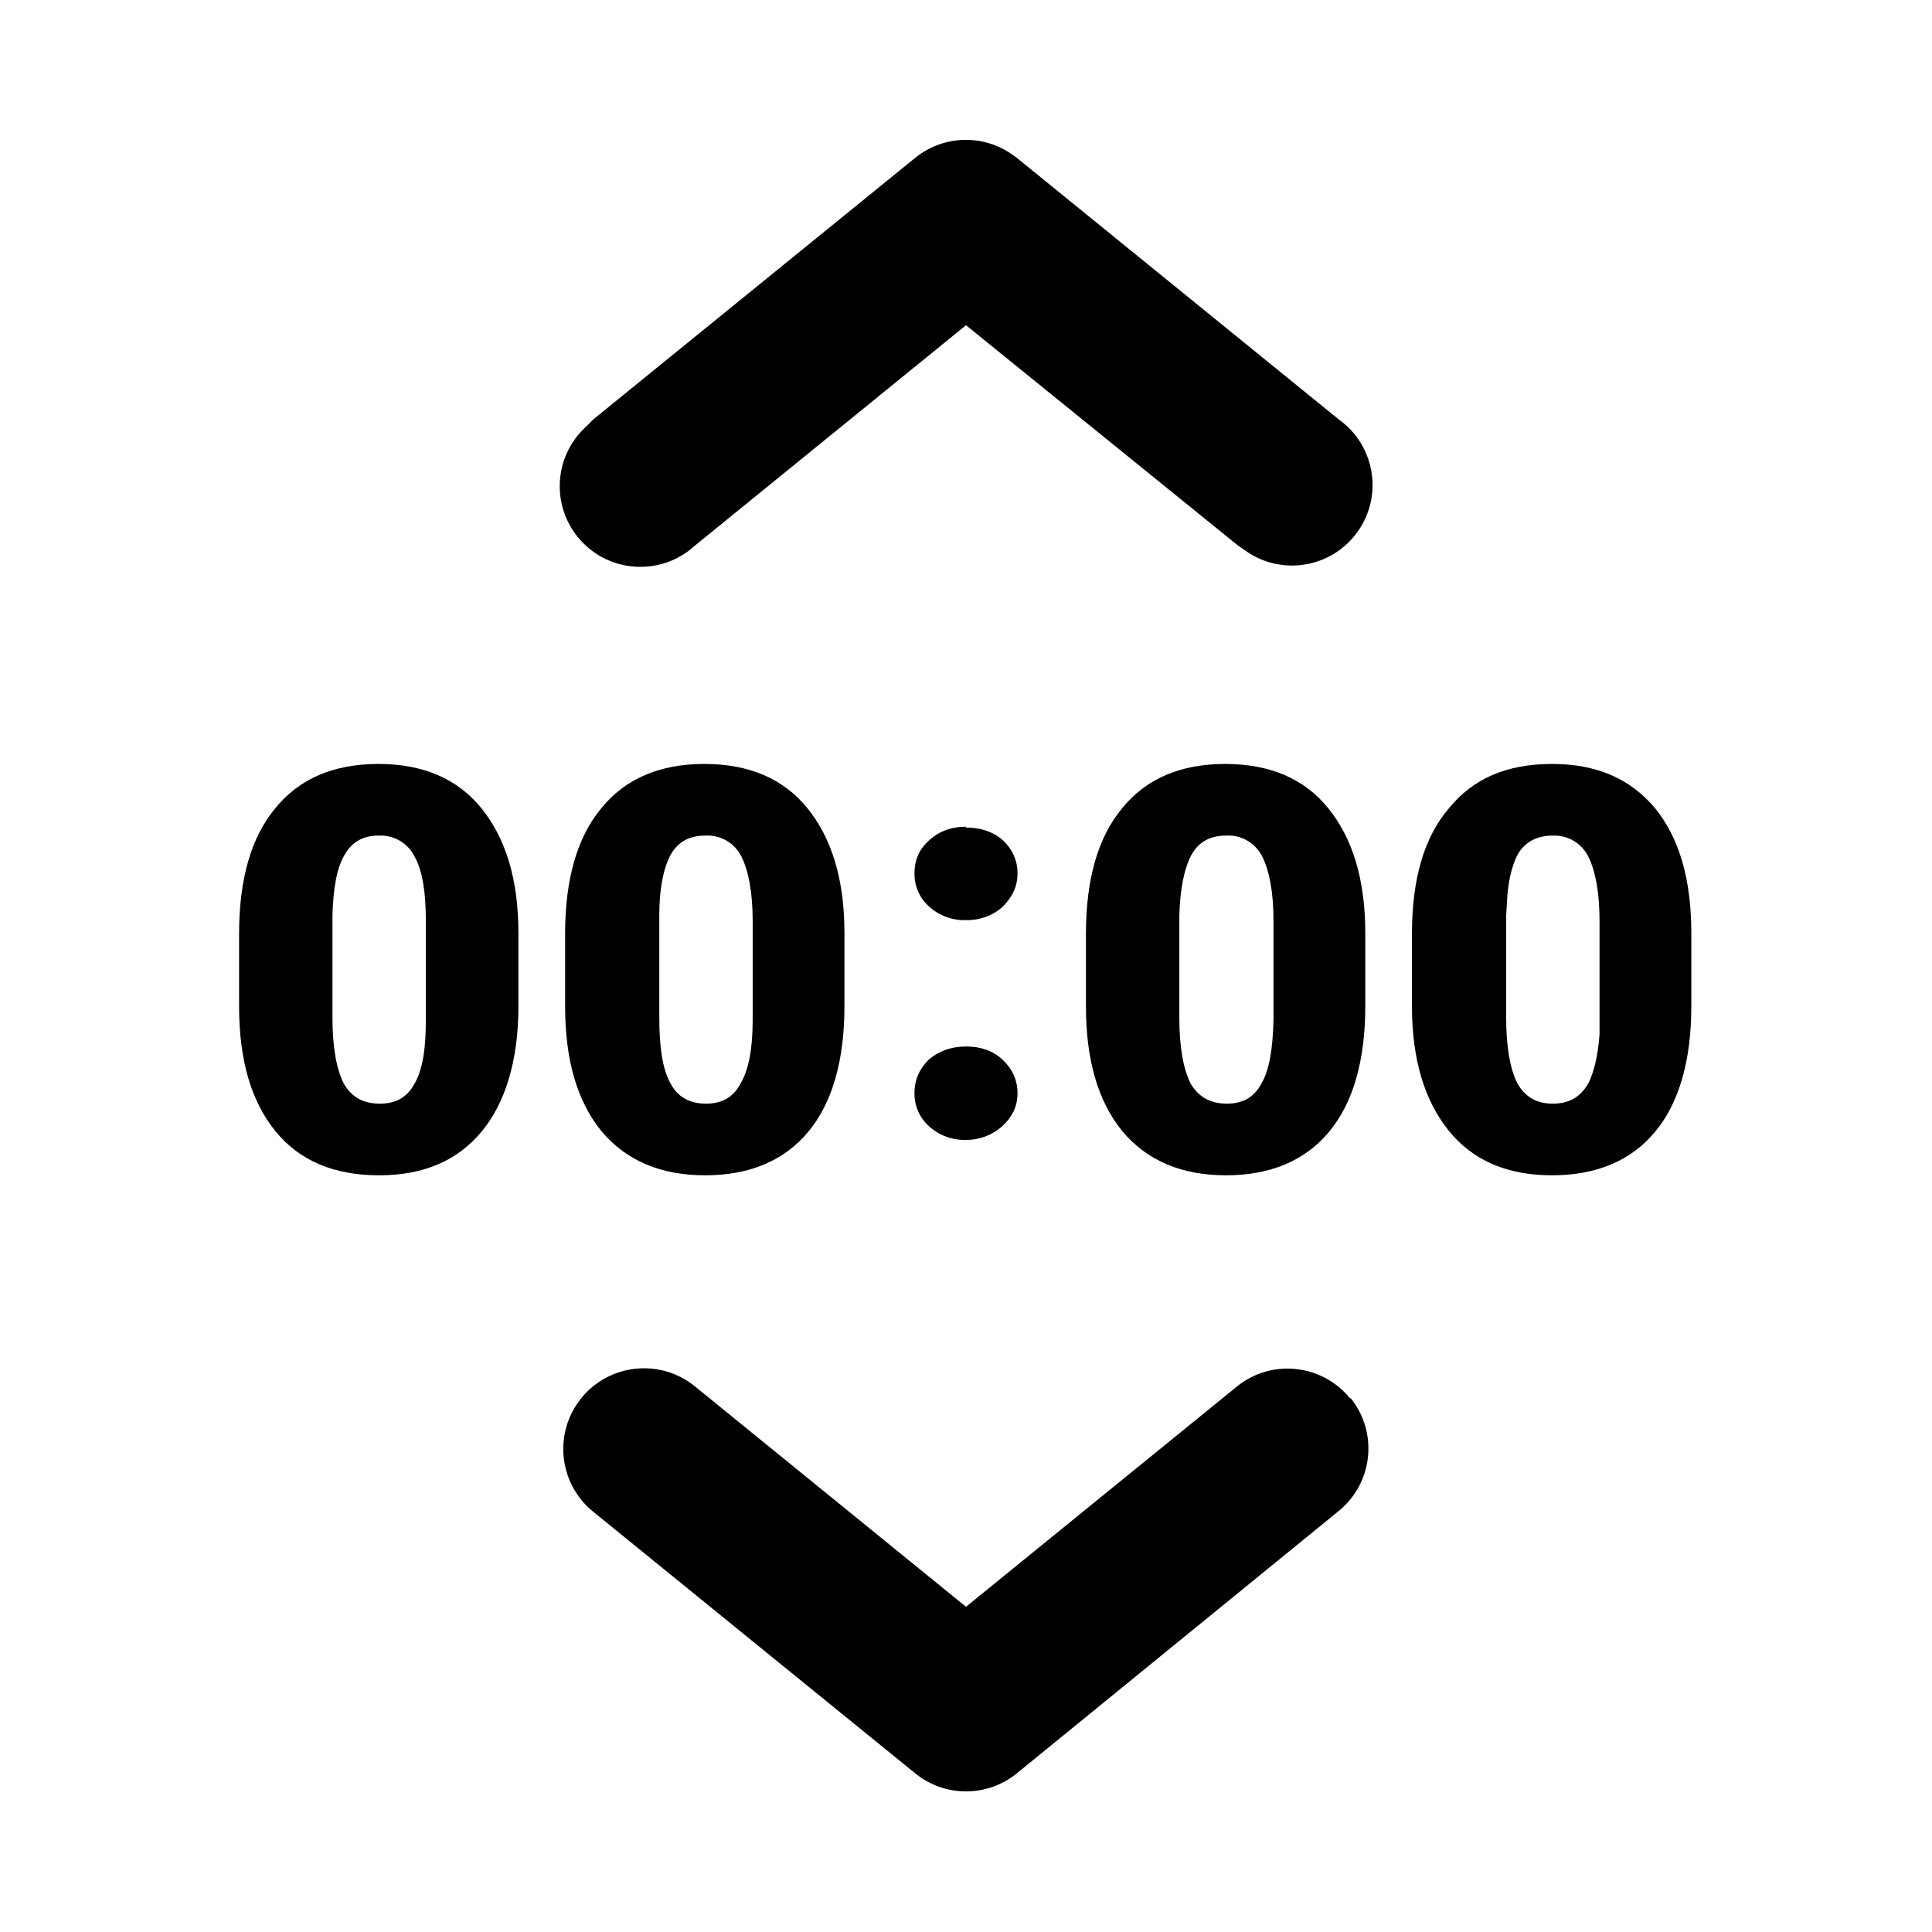
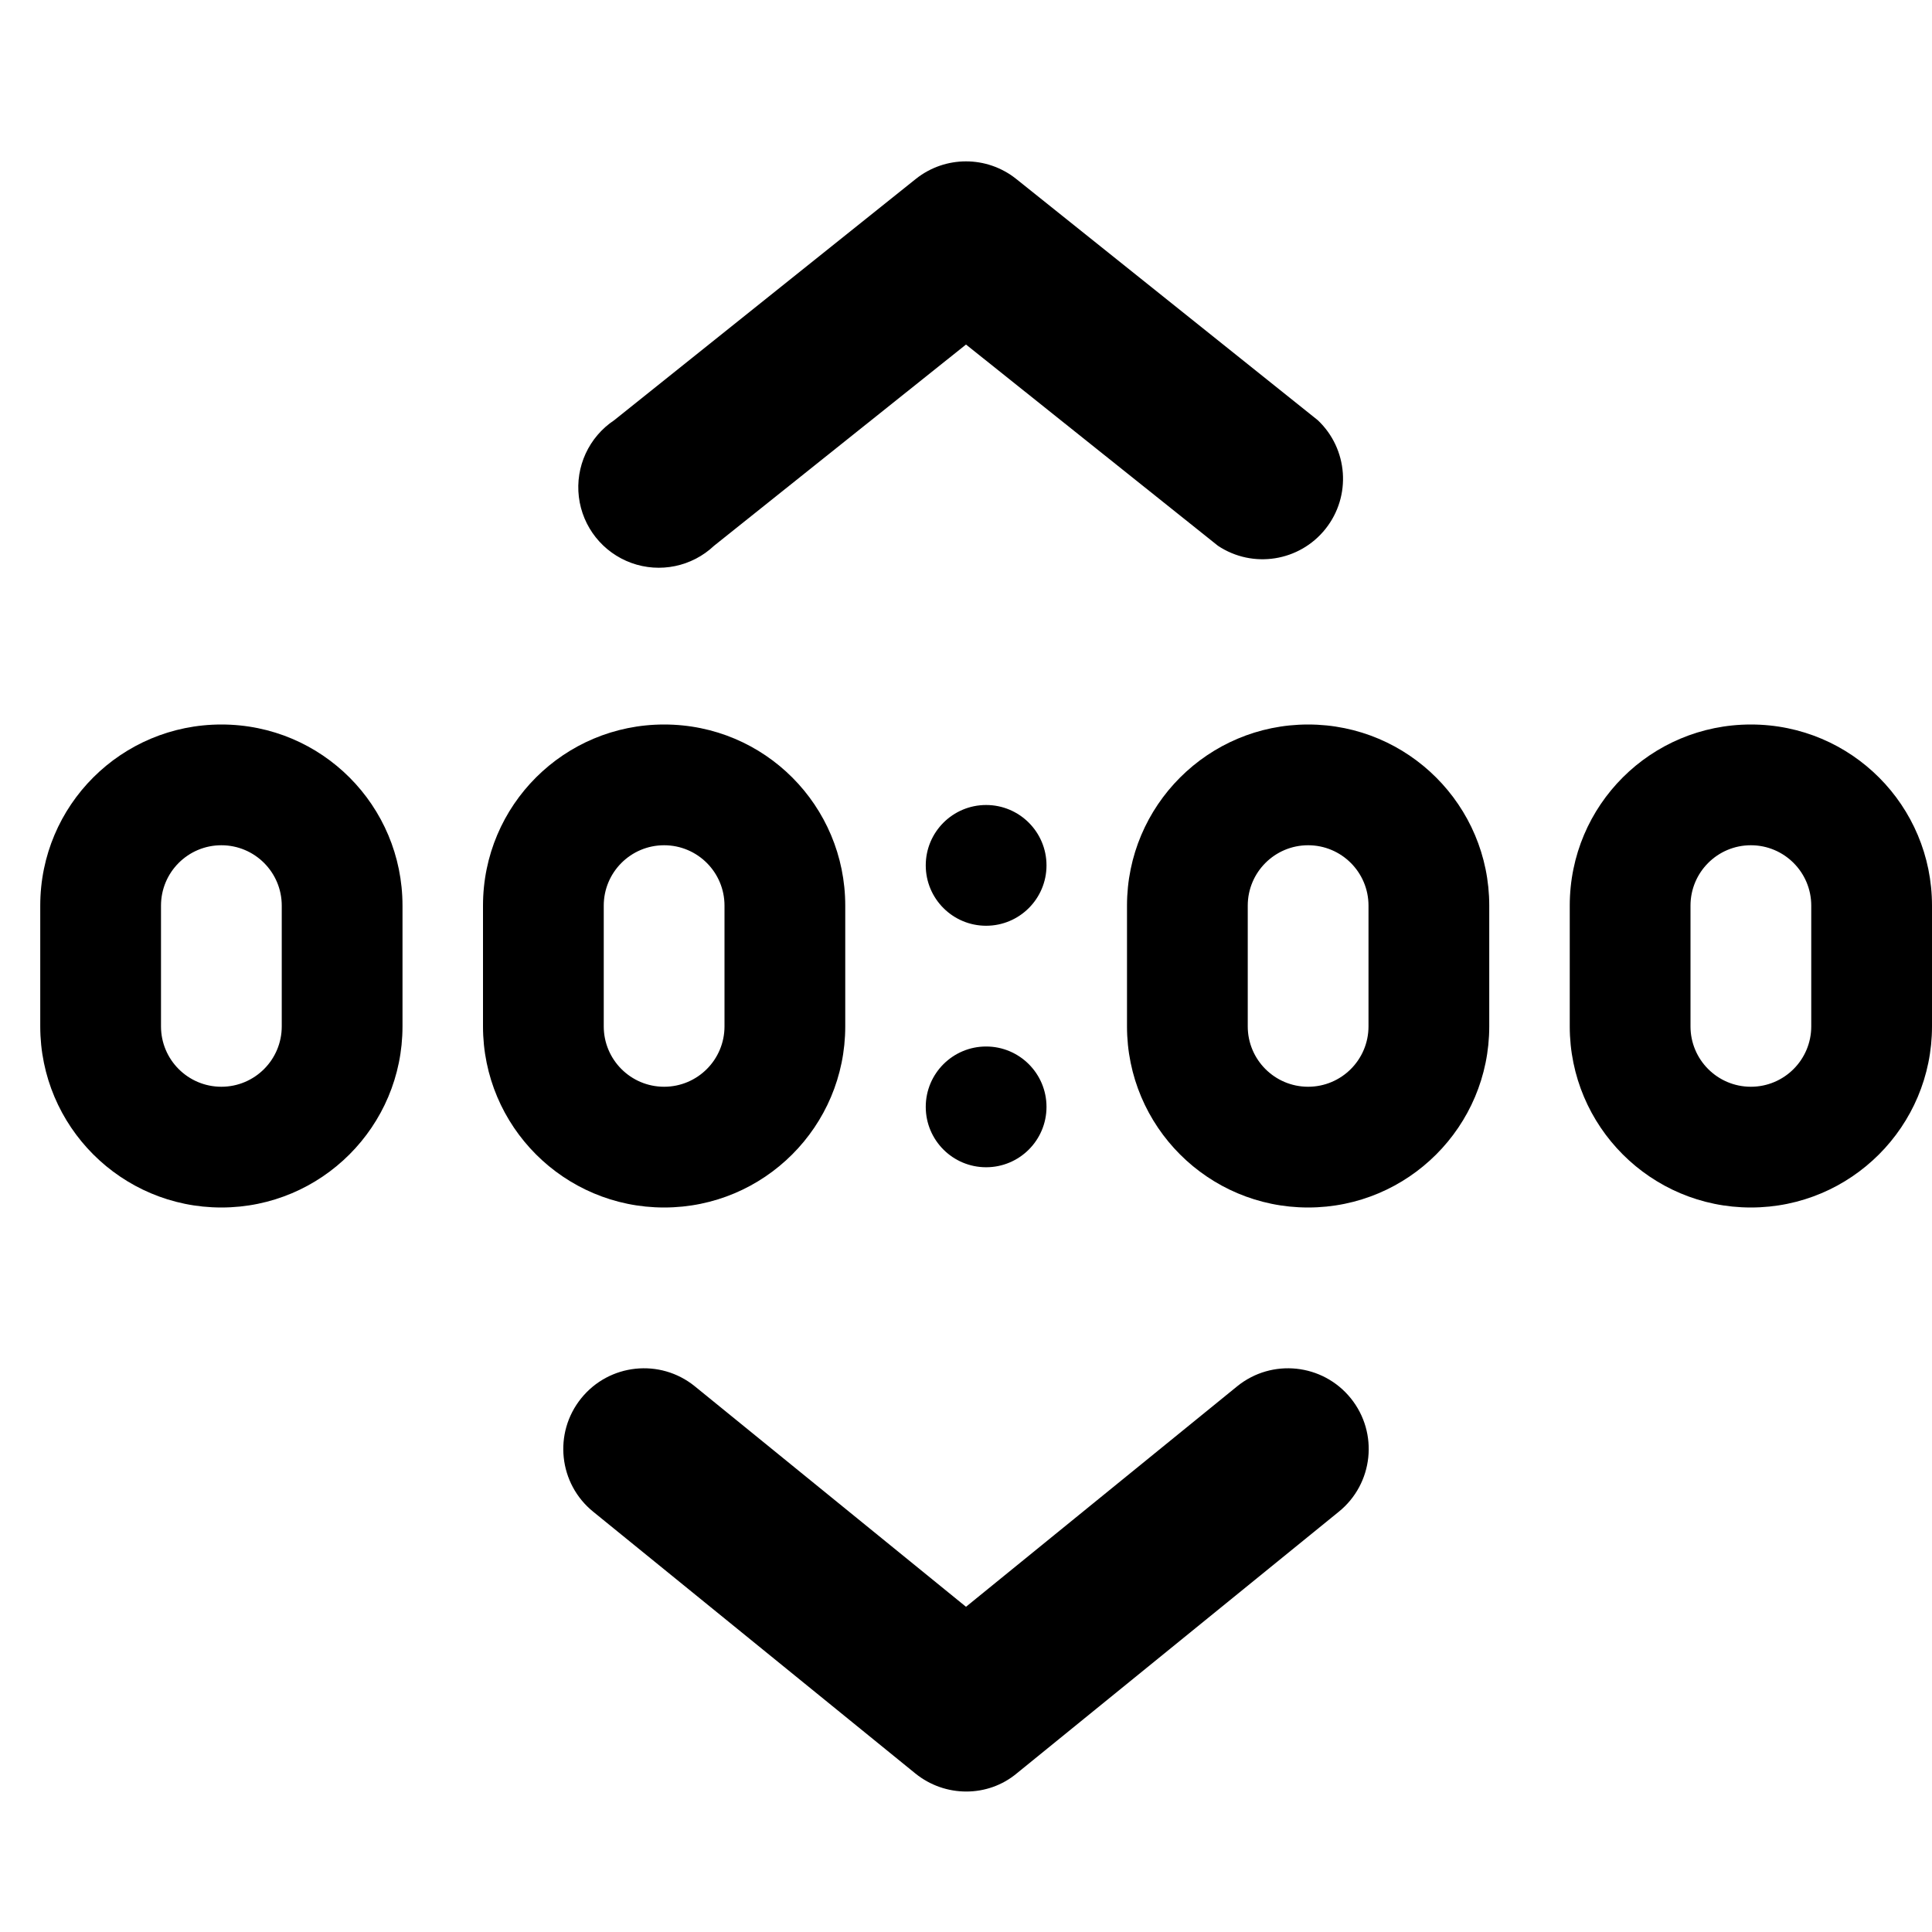
<svg xmlns="http://www.w3.org/2000/svg" width="24" height="24" viewBox="0 0 24 24">
-   <path d="M16.78 17.37a1 1 0 01-.15 1.4l-4 3.26a1 1 0 01-1.26 0l-4-3.25a1 1 0 111.26-1.56L12 19.96l3.37-2.74a1 1 0 011.4.15zM4.7 9.49c.55 0 .98.18 1.28.55.3.37.46.88.46 1.55v.91c0 .67-.16 1.2-.46 1.56-.3.36-.72.54-1.27.54-.56 0-.99-.18-1.29-.55-.3-.37-.45-.88-.45-1.55v-.9c0-.68.15-1.2.45-1.56.3-.37.73-.55 1.28-.55zm4.05 0c.55 0 .98.18 1.28.55.3.37.46.88.46 1.55v.91c0 .67-.15 1.2-.45 1.56-.3.36-.73.54-1.28.54s-.98-.18-1.29-.55c-.3-.37-.45-.88-.45-1.55v-.9c0-.68.15-1.2.45-1.56.3-.37.73-.55 1.28-.55zm6.47 0c.55 0 .98.18 1.28.55.3.37.46.88.46 1.55v.91c0 .67-.15 1.2-.45 1.56-.3.36-.73.54-1.28.54s-.98-.18-1.29-.55c-.3-.37-.45-.88-.45-1.55v-.9c0-.68.15-1.2.45-1.56.3-.37.73-.55 1.28-.55zm4.06 0c.55 0 .97.18 1.28.55.3.37.45.88.45 1.55v.91c0 .67-.15 1.2-.45 1.56-.3.36-.73.54-1.28.54s-.98-.18-1.28-.55c-.3-.37-.46-.88-.46-1.55v-.9c0-.68.15-1.2.46-1.56.3-.37.72-.55 1.28-.55zM12 13c.18 0 .33.05.45.16s.19.25.19.42c0 .17-.07.3-.19.41a.66.66 0 01-.45.17.65.65 0 01-.46-.17.54.54 0 01-.18-.41c0-.17.06-.3.18-.42.12-.1.27-.16.46-.16zm-7.3-2.62c-.19 0-.33.08-.42.24-.1.17-.14.42-.15.75v1.27c0 .37.05.64.14.82.1.17.24.25.45.25.2 0 .34-.08.43-.25.1-.17.14-.43.14-.79v-1.23c0-.35-.04-.62-.14-.8a.47.47 0 00-.44-.26zm4.06 0c-.2 0-.34.08-.43.24-.09.17-.14.42-.14.75v1.27c0 .37.04.64.14.82.09.17.24.25.44.25s.34-.08.43-.25c.1-.17.15-.43.15-.79v-1.23c0-.35-.05-.62-.14-.8a.47.47 0 00-.45-.26zm6.47 0c-.2 0-.34.08-.43.24-.09.17-.14.42-.15.75v1.27c0 .37.05.64.14.82.1.17.25.25.45.25s.34-.08.43-.25c.1-.17.14-.43.15-.79v-1.23c0-.35-.05-.62-.14-.8a.47.47 0 00-.45-.26zm4.06 0c-.2 0-.35.08-.44.24-.07.14-.12.34-.13.59l-.01.16v1.27c0 .37.05.64.14.82.1.17.24.25.44.25s.34-.08.44-.25c.07-.14.12-.34.14-.61v-1.41c0-.35-.05-.62-.14-.8a.47.47 0 00-.44-.26zm-7.29-.1c.18 0 .33.05.45.15.12.11.19.25.19.42 0 .17-.07.3-.19.42a.66.66 0 01-.45.16.65.65 0 01-.46-.17.54.54 0 01-.18-.41c0-.17.06-.3.18-.41.12-.11.27-.17.46-.17zM7.37 5.21l4-3.25a1 1 0 011.16-.07l.1.07 4 3.25a1 1 0 01-1.16 1.63l-.1-.07L12 4.04 8.63 6.78A1 1 0 017.28 5.3l.09-.09 4-3.25-4 3.25z" />
+   <path d="M12.62 2.22a1 1 0 00-1.24 0l-3.75 3a1 1 0 101.24 1.56L12 4.28l3.13 2.5a1 1 0 001.24-1.56l-3.75-3zM2.75 9C1.51 9 .5 10 .5 11.25v1.5a2.25 2.25 0 004.5 0v-1.5C5 10.01 4 9 2.75 9zM2 11.25a.75.75 0 011.5 0v1.5a.75.75 0 01-1.5 0v-1.5zM8.25 9C7.01 9 6 10 6 11.25v1.5a2.25 2.25 0 004.5 0v-1.5c0-1.24-1-2.25-2.25-2.25zm-.75 2.25a.75.75 0 011.5 0v1.5a.75.75 0 01-1.5 0v-1.5zm6.5 0a2.25 2.25 0 014.5 0v1.5a2.25 2.25 0 01-4.5 0v-1.5zm2.25-.75a.75.75 0 00-.75.75v1.5a.75.75 0 001.5 0v-1.5a.75.75 0 00-.75-.75zm5.5-1.5c-1.24 0-2.25 1-2.25 2.25v1.5a2.25 2.25 0 004.5 0v-1.5C24 10.01 23 9 21.75 9zM21 11.25a.75.75 0 011.5 0v1.5a.75.75 0 01-1.5 0v-1.5zm-8-.5a.75.75 0 11-1.5 0 .75.75 0 011.5 0zm-.75 3.75a.75.75 0 100-1.5.75.75 0 000 1.5zm.38 7.53l4-3.25a1 1 0 00-1.26-1.56L12 19.96l-3.37-2.74a1 1 0 10-1.26 1.56l4 3.25c.37.3.9.3 1.26 0z" />
</svg>
